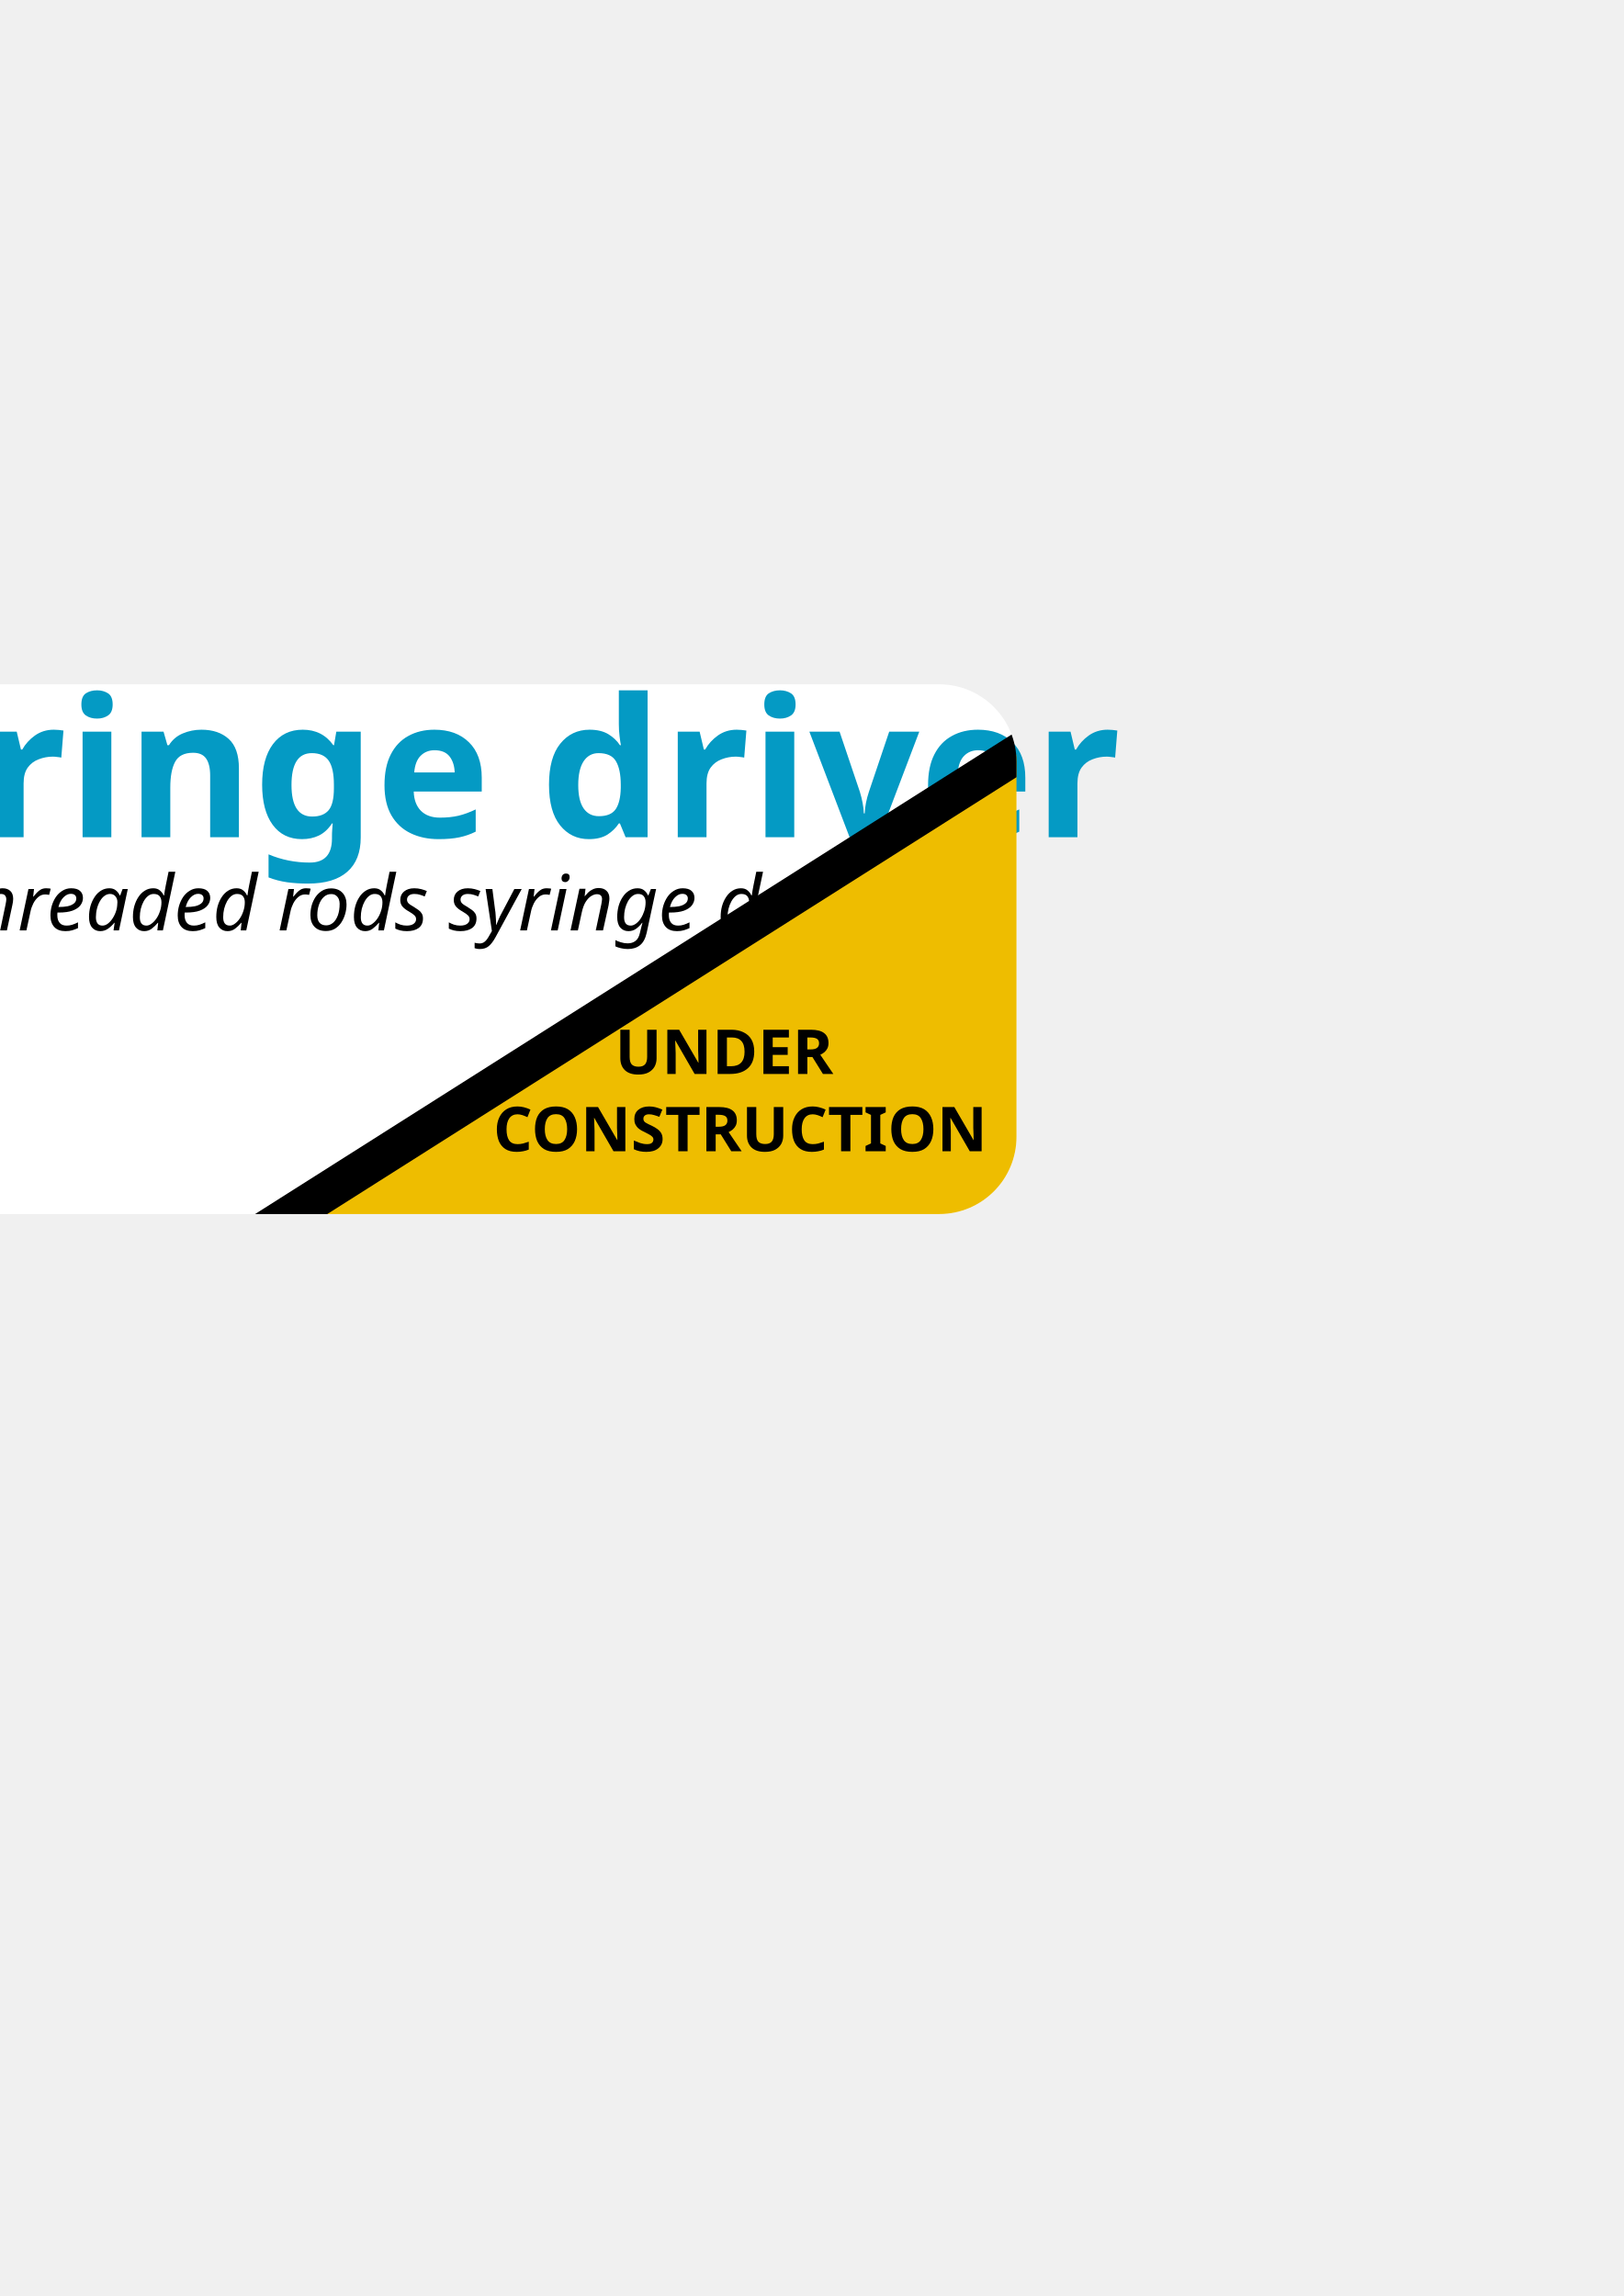
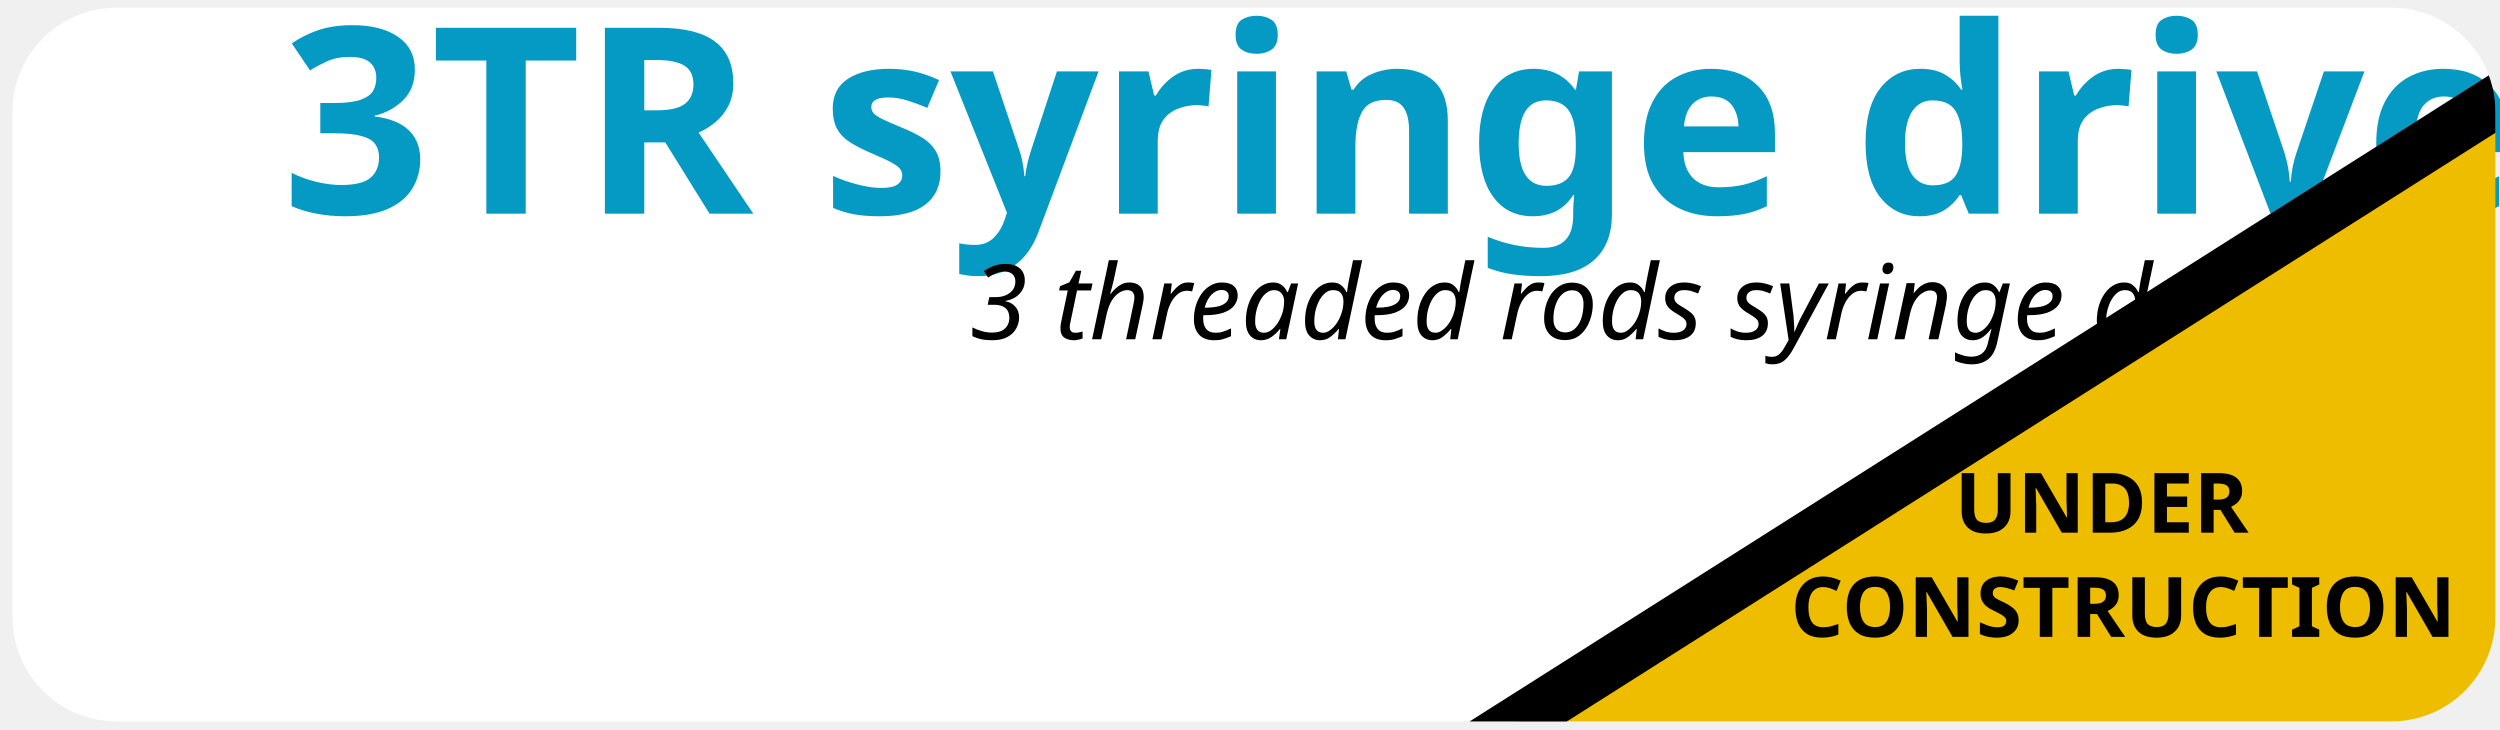
- <svg xmlns="http://www.w3.org/2000/svg" width="210mm" height="297mm" viewBox="0 0 210 297" version="1.1" id="svg5">
+ <svg xmlns="http://www.w3.org/2000/svg" width="240mm" height="70mm" viewBox="0 0 240 70" version="1.1" id="svg5">
  <defs id="defs2">
    <clipPath clipPathUnits="userSpaceOnUse" id="clipPath83837">
      <rect style="fill:#ffffff;fill-opacity:1;stroke-width:3;stroke-linecap:round;stroke-linejoin:round;paint-order:stroke fill markers" id="rect83839" width="238.357" height="68.523" x="-106.891" y="88.521" ry="10" />
    </clipPath>
  </defs>
  <g id="layer1">
-     <rect style="fill:#ffffff;fill-opacity:1;stroke-width:3;stroke-linecap:round;stroke-linejoin:round;paint-order:stroke fill markers" id="rect68532" width="238.357" height="68.523" x="-106.891" y="88.521" ry="10" />
-     <g id="g68710" transform="translate(-2.791588)">
+     <rect style="fill:#ffffff;fill-opacity:1;stroke-width:3;stroke-linecap:round;stroke-linejoin:round;paint-order:stroke fill markers" id="rect68532" width="238.357" height="68.523" x="1.2" y="0.736" ry="10" />
+     <g id="g68710" transform="translate(105.2989,-87.78523)">
      <text xml:space="preserve" style="font-weight:bold;font-size:17.639px;line-height:1.25;font-family:Radikal;-inkscape-font-specification:'Radikal Bold';fill:#049ac4;fill-opacity:1;stroke-width:0.265" x="-78.255" y="108.296" id="text2190">
        <tspan id="tspan2188" style="font-style:normal;font-variant:normal;font-weight:bold;font-stretch:normal;font-size:25px;font-family:Calibri;-inkscape-font-specification:'Calibri Bold';fill:#049ac4;fill-opacity:1;stroke-width:0.265" x="-78.255" y="108.296">3TR syringe driver</tspan>
        <tspan style="font-style:italic;font-variant:normal;font-weight:300;font-stretch:normal;font-size:10px;font-family:Calibri;-inkscape-font-specification:'Calibri Light Italic';fill:#049ac4;fill-opacity:1;stroke-width:0.265" x="-78.255" y="133.105" id="tspan16672" />
        <tspan style="font-style:normal;font-variant:normal;font-weight:bold;font-stretch:normal;font-family:Calibri;-inkscape-font-specification:'Calibri Bold';fill:#049ac4;fill-opacity:1;stroke-width:0.265" x="-78.255" y="155.154" id="tspan10696" />
      </text>
      <text xml:space="preserve" style="font-weight:bold;font-size:17.639px;line-height:1.25;font-family:Radikal;-inkscape-font-specification:'Radikal Bold';stroke-width:0.265" x="-12.169" y="98.306" id="text2190-3">
        <tspan id="tspan2188-6" style="font-style:normal;font-variant:normal;font-weight:bold;font-stretch:normal;font-family:Calibri;-inkscape-font-specification:'Calibri Bold';stroke-width:0.265" x="-12.169" y="98.306" />
        <tspan style="font-style:italic;font-variant:normal;font-weight:300;font-stretch:normal;font-size:10px;font-family:Calibri;-inkscape-font-specification:'Calibri Light Italic';stroke-width:0.265" x="-12.169" y="120.355" id="tspan16672-7">3 threaded rods syringe driver</tspan>
        <tspan style="font-style:normal;font-variant:normal;font-weight:bold;font-stretch:normal;font-family:Calibri;-inkscape-font-specification:'Calibri Bold';stroke-width:0.265" x="-12.169" y="142.404" id="tspan10696-5" />
      </text>
    </g>
-     <path style="fill:#eebd00;fill-opacity:1;stroke:#000000;stroke-width:5;stroke-linecap:butt;stroke-linejoin:miter;stroke-opacity:1;stroke-miterlimit:4;stroke-dasharray:none" d="M 146.544,88.018 22.889,166.406 145.302,175.047 Z" id="path83545" clip-path="url(#clipPath83837)" />
-     <text xml:space="preserve" style="font-weight:bold;font-size:8px;line-height:1.25;font-family:Radikal;-inkscape-font-specification:'Radikal Bold';stroke-width:0.265" x="100.938" y="138.924" id="text75284">
-       <tspan id="tspan75282" style="font-style:normal;font-variant:normal;font-weight:bold;font-stretch:normal;font-size:8px;font-family:Calibri;-inkscape-font-specification:'Calibri Bold';text-align:center;text-anchor:middle;stroke-width:0.265" x="100.938" y="138.924">UNDER</tspan>
-       <tspan style="font-style:normal;font-variant:normal;font-weight:bold;font-stretch:normal;font-size:8px;font-family:Calibri;-inkscape-font-specification:'Calibri Bold';text-align:center;text-anchor:middle;stroke-width:0.265" x="100.938" y="148.924" id="tspan75286">CONSTRUCTION</tspan>
+     <path style="fill:#eebd00;fill-opacity:1;stroke:#000000;stroke-width:5;stroke-linecap:butt;stroke-linejoin:miter;stroke-miterlimit:4;stroke-dasharray:none;stroke-opacity:1" d="M 146.544,88.018 22.889,166.406 145.302,175.047 Z" id="path83545" clip-path="url(#clipPath83837)" transform="translate(108.0905,-87.78523)" />
+     <text xml:space="preserve" style="font-weight:bold;font-size:8px;line-height:1.25;font-family:Radikal;-inkscape-font-specification:'Radikal Bold';stroke-width:0.265" x="209.029" y="51.139" id="text75284">
+       <tspan id="tspan75282" style="font-style:normal;font-variant:normal;font-weight:bold;font-stretch:normal;font-size:8px;font-family:Calibri;-inkscape-font-specification:'Calibri Bold';text-align:center;text-anchor:middle;stroke-width:0.265" x="209.029" y="51.139">UNDER</tspan>
+       <tspan style="font-style:normal;font-variant:normal;font-weight:bold;font-stretch:normal;font-size:8px;font-family:Calibri;-inkscape-font-specification:'Calibri Bold';text-align:center;text-anchor:middle;stroke-width:0.265" x="209.029" y="61.139" id="tspan75286">CONSTRUCTION</tspan>
    </text>
  </g>
</svg>
